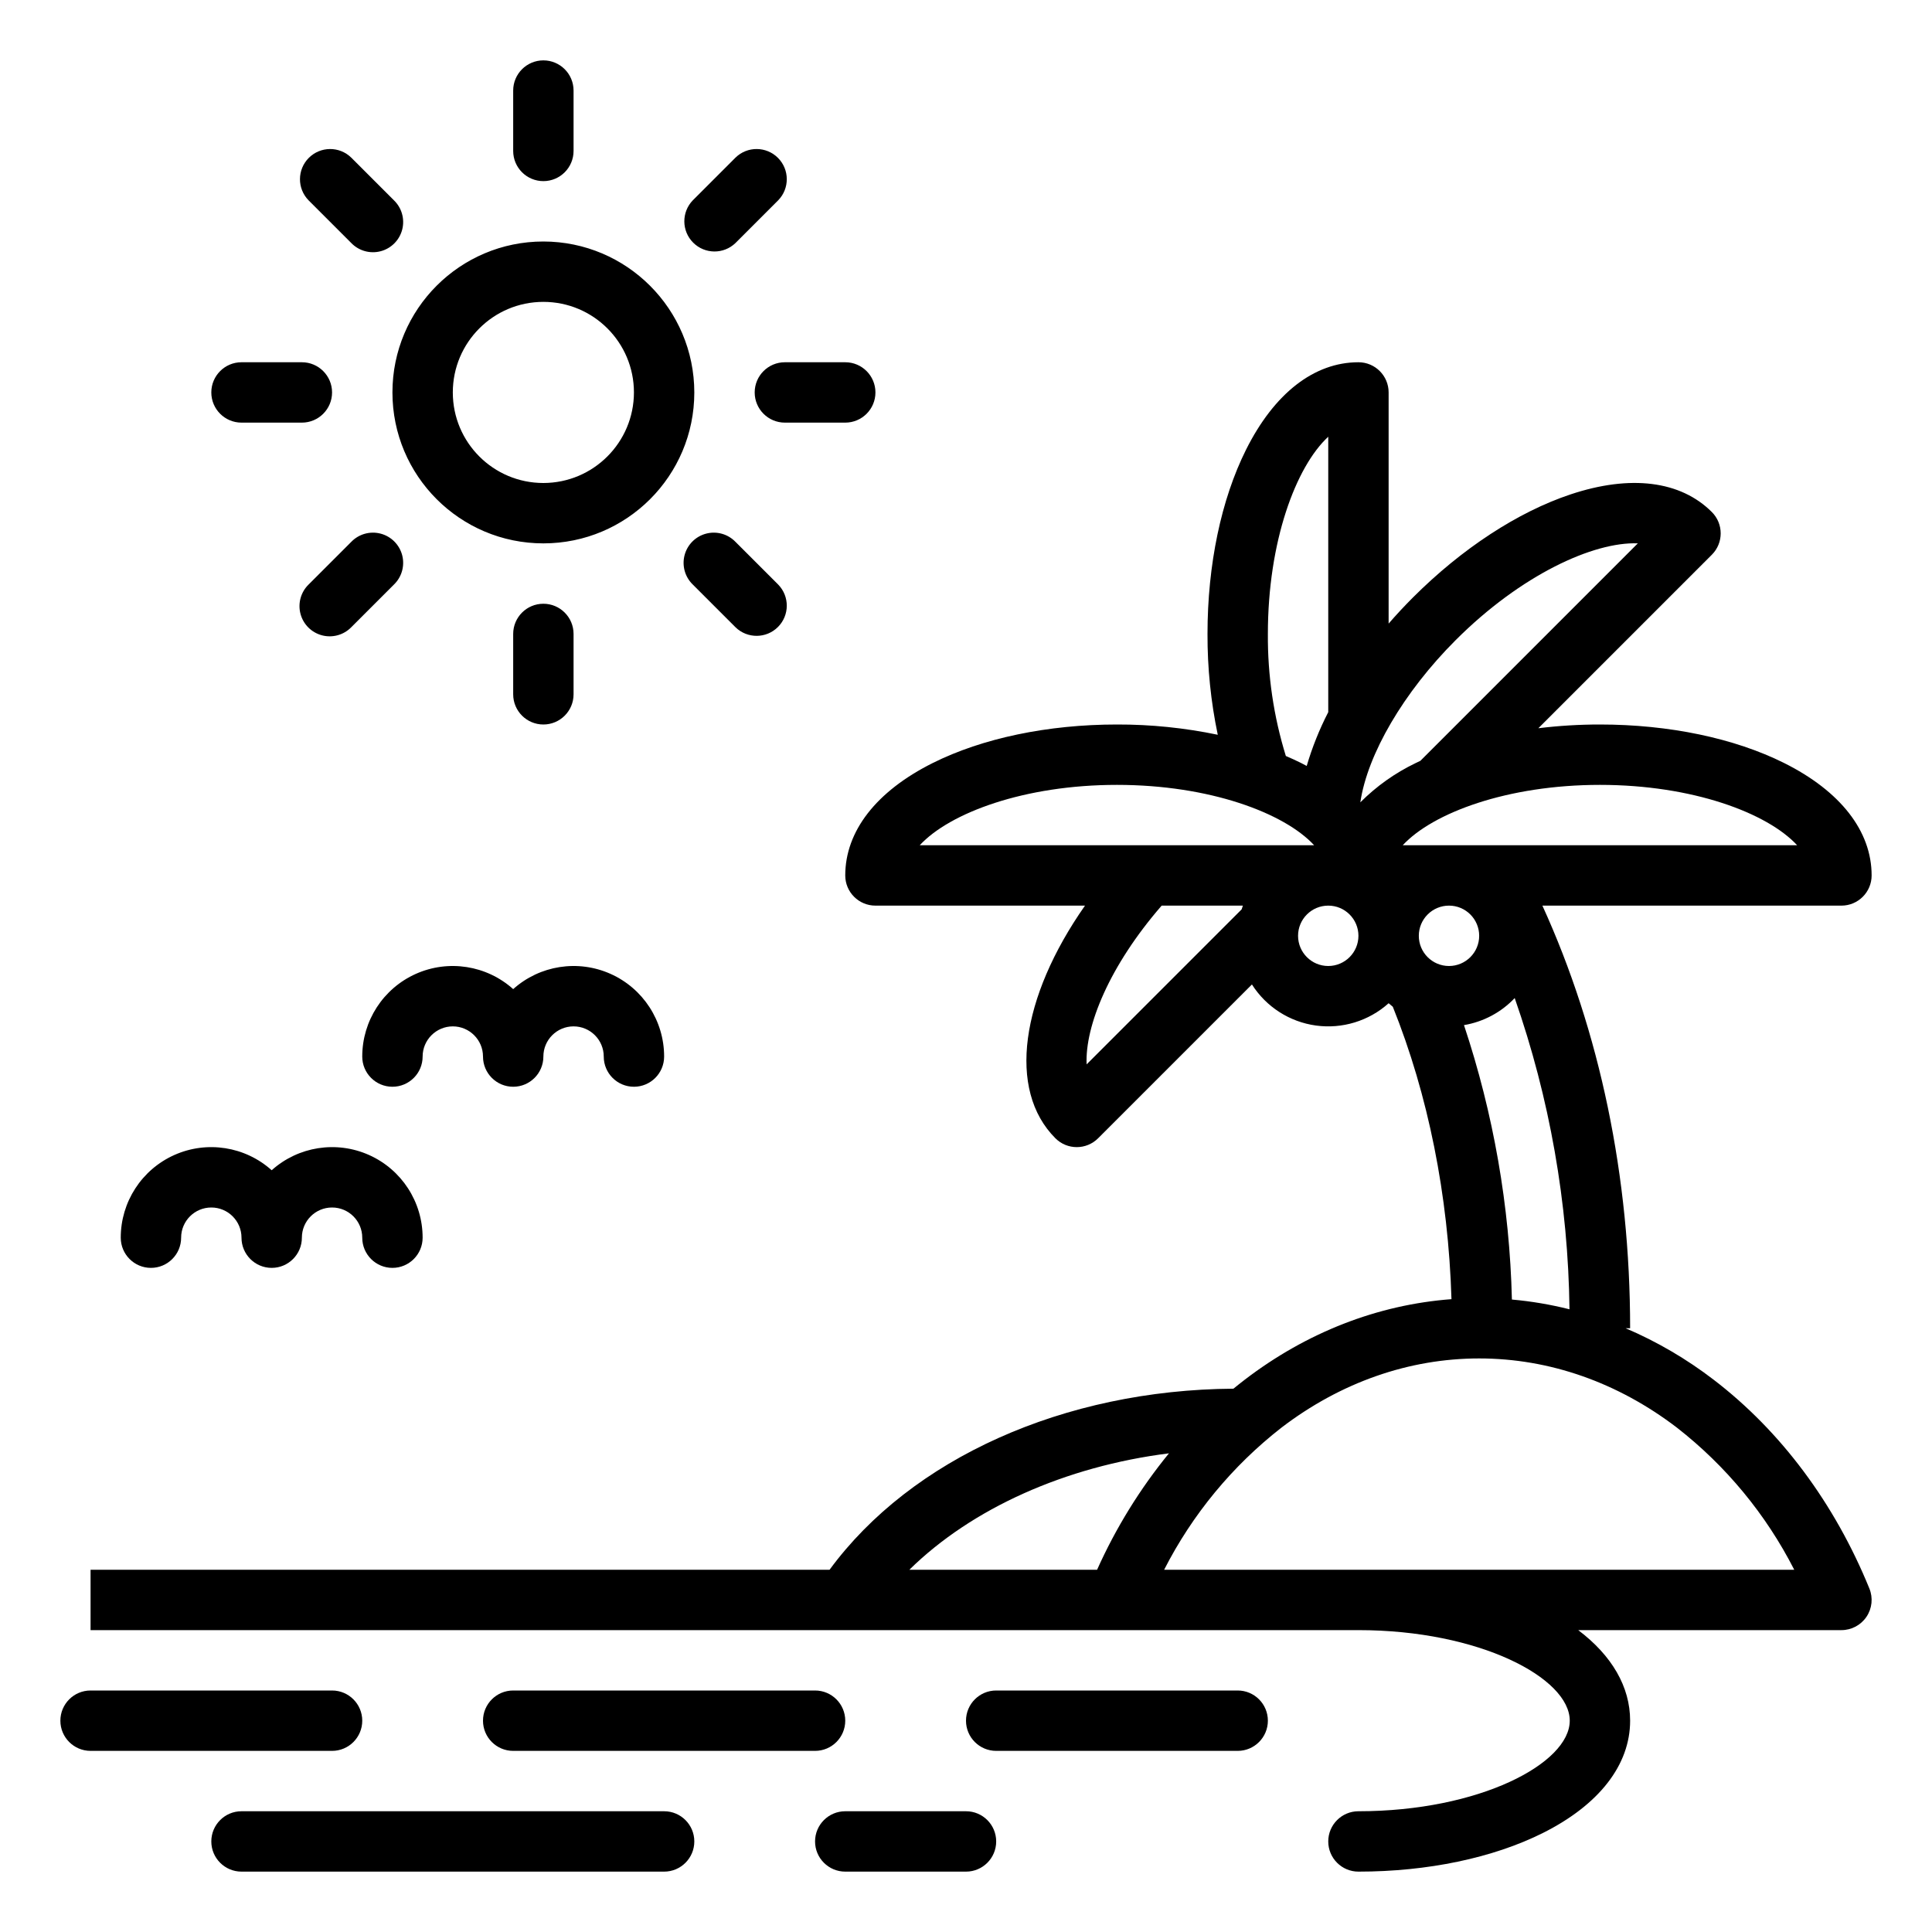
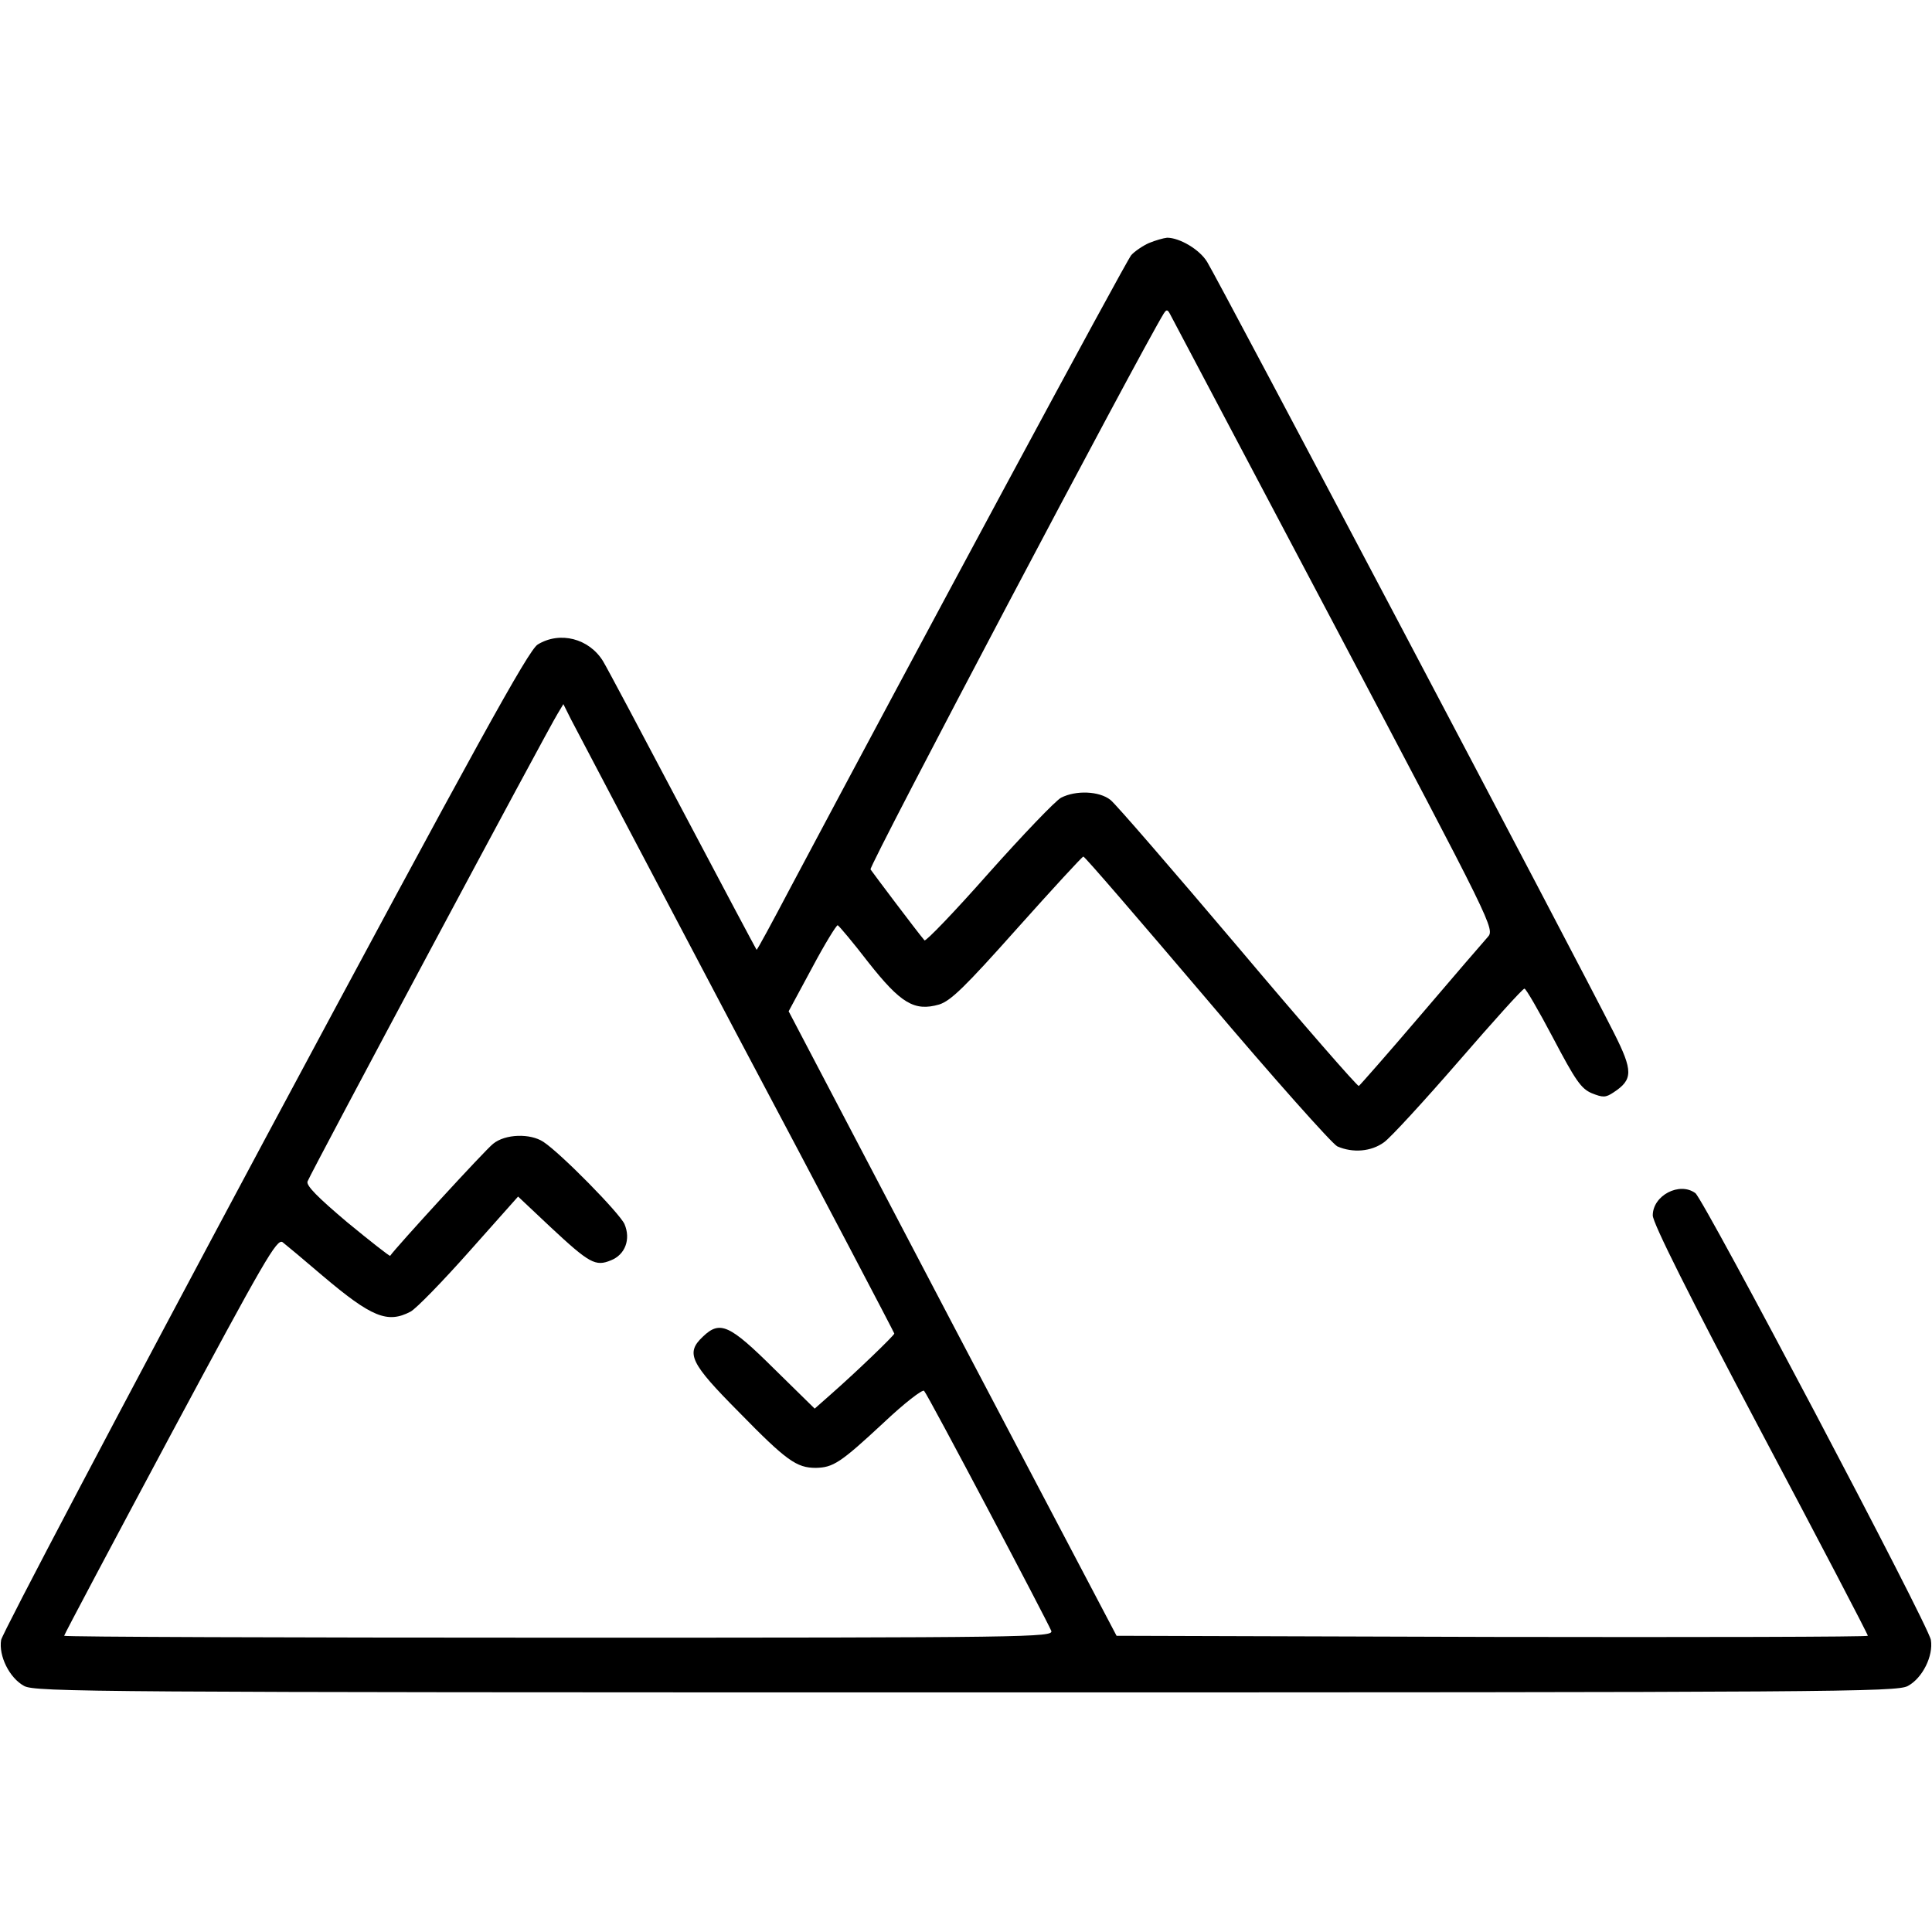
- <svg xmlns="http://www.w3.org/2000/svg" viewBox="0 0 512 512">
-   <path d="M328 464a8 8 0 000-16h-64a8 8 0 000 16zM24 464h64a8 8 0 000-16H24a8 8 0 000 16zM224 480a8 8 0 000 16h32a8 8 0 000-16zM56 488a8 8 0 008 8h112a8 8 0 000-16H64a8 8 0 00-8 8z" />
-   <path d="M472.833 202.217C459.655 195.628 442.313 192 424 192a133.936 133.936 0 00-16.323.99l45.98-45.981a8 8 0 000-11.313c-8.3-8.3-21.595-9.96-37.442-4.678-13.976 4.659-28.8 14.356-41.754 27.305q-3.387 3.387-6.461 6.936V104a8 8 0 00-8-8c-11.736 0-22.313 8.228-29.783 23.167C323.628 132.345 320 149.687 320 168a128.6 128.6 0 002.718 26.721A129.142 129.142 0 00296 192c-18.313 0-35.655 3.628-48.833 10.217C232.228 209.687 224 220.264 224 232a8 8 0 008 8h55.535c-17.06 24.332-20.651 48.845-7.839 61.657a8 8 0 0011.313 0l40.764-40.764A23.96 23.96 0 00368 265.869c.36.322.731.631 1.109.932 9.38 23.343 14.707 49.954 15.547 77.49-19.536 1.469-38.352 8.771-54.812 21.367-1 .766-1.988 1.556-2.967 2.357-44.939.3-85.4 18.523-107.032 47.985H24v16h336c32.051 0 56 12.671 56 24s-23.949 24-56 24a8 8 0 000 16c18.313 0 35.655-3.628 48.833-10.217C423.772 478.313 432 467.736 432 456c0-8.968-4.819-17.255-13.752-24H488a8 8 0 007.408-11.02c-9.206-22.585-23.471-41.715-41.252-55.322A107.989 107.989 0 00430.811 352H432c0-40.181-8.012-78.611-23.25-112H488a8 8 0 008-8c0-11.736-8.228-22.313-23.167-29.783zM352 115.737v72.989a81.176 81.176 0 00-5.71 14.26c-.485-.257-.957-.519-1.457-.769-1.313-.657-2.678-1.275-4.071-1.872A106.939 106.939 0 01336 168c0-24.545 7.431-44.339 16-52.263zm-22.954 125.256l-41.079 41.078c-.46-10.125 6.01-26.1 19.885-42.071h21.524c-.116.328-.228.658-.33.993zM243.737 224c7.924-8.569 27.718-16 52.263-16s44.339 7.431 52.263 16zM352 256a8 8 0 118-8 8.009 8.009 0 01-8 8zm8.5-43.368c1.886-12.752 11.441-29.166 25.27-42.995 17.357-17.358 36.594-26.108 48.27-25.642l-57.621 57.625c-.417.2-.842.392-1.252.6a53.186 53.186 0 00-14.667 10.412zM384 256a8 8 0 118-8 8.009 8.009 0 01-8 8zm-93.259 160h-49.752c16.533-16.258 41.331-27.394 68.795-30.852A137.934 137.934 0 00290.741 416zm153.692-37.636A112.675 112.675 0 01475.493 416H308.507a112.675 112.675 0 0131.06-37.636C355.267 366.35 373.4 360 392 360s36.733 6.35 52.433 18.364zm-28.5-31.386a98.117 98.117 0 00-15.263-2.586 249.179 249.179 0 00-12.7-72.726 23.97 23.97 0 0013.442-7.168 259.817 259.817 0 0114.518 82.48zM371.737 224c7.924-8.569 27.718-16 52.263-16s44.339 7.431 52.263 16z" />
-   <path d="M216 448h-80a8 8 0 000 16h80a8 8 0 000-16zM144 64a40 40 0 1040 40 40.045 40.045 0 00-40-40zm0 64a24 24 0 1124-24 24.028 24.028 0 01-24 24zM152 40V24a8 8 0 00-16 0v16a8 8 0 0016 0zM232 104a8 8 0 00-8-8h-16a8 8 0 000 16h16a8 8 0 008-8zM152 184v-16a8 8 0 00-16 0v16a8 8 0 0016 0zM56 104a8 8 0 008 8h16a8 8 0 000-16H64a8 8 0 00-8 8zM104.4 53.088L93.088 41.775a8 8 0 00-11.313 11.313L93.088 64.4A8 8 0 10104.4 53.088zM194.912 64.4l11.313-11.314a8 8 0 00-11.313-11.313L183.6 53.088A8 8 0 00194.912 64.4zM194.912 166.225a8 8 0 0011.313-11.313L194.912 143.6a8 8 0 10-11.312 11.312zM81.775 154.912a8 8 0 1011.313 11.313l11.312-11.313A8 8 0 1093.088 143.6zM120 272a8.009 8.009 0 018 8 8 8 0 0016 0 8 8 0 0116 0 8 8 0 0016 0 23.988 23.988 0 00-40-17.874A23.988 23.988 0 0096 280a8 8 0 0016 0 8.009 8.009 0 018-8zM32 328a8 8 0 0016 0 8 8 0 0116 0 8 8 0 0016 0 8 8 0 0116 0 8 8 0 0016 0 23.988 23.988 0 00-40-17.874A23.988 23.988 0 0032 328z" />
+ <svg xmlns="http://www.w3.org/2000/svg" version="1.0" viewBox="0 0 512 512">
+   <path d="M304.5 64.4c-1.6.7-3.8 2.2-4.7 3.2-1.4 1.6-57.4 105.7-90.3 167.6-4.9 9.3-8.9 16.7-9 16.5-.1-.1-8.9-16.6-19.5-36.7s-20.1-38-21.2-39.8c-3.7-6-11.4-8-17.3-4.4-2.5 1.6-15.7 25.5-72.4 131.3C32 373.3.6 432.9.3 434.6c-.7 4.2 2.2 10.1 6.1 12.2 2.9 1.6 19.1 1.7 249.6 1.7s246.7-.1 249.6-1.7c3.9-2.1 6.8-8 6.1-12.2-.6-3.9-60.1-116.6-62.4-118.4-4.2-3.1-11.3.6-11.3 5.9 0 2 9.7 21.4 28.5 56.9 15.7 29.6 28.5 54.1 28.5 54.5 0 .3-44.8.4-99.6.3l-99.5-.3-43.5-82.7L209 268l6.2-11.5c3.4-6.4 6.5-11.4 6.8-11.3.4.2 4.1 4.6 8.1 9.8 8.6 10.9 12.2 13.1 18.8 11.2 3.1-1 6.8-4.6 20.7-20.2 9.3-10.4 17.2-19 17.5-19 .4 0 15 17 32.7 37.8 17.6 20.8 33.2 38.3 34.6 39 4.1 1.8 9 1.4 12.4-1.1 1.7-1.2 10.6-10.9 19.8-21.5 9.1-10.5 16.9-19.2 17.4-19.2.4 0 3.8 5.9 7.6 13.1 5.9 11.2 7.4 13.4 10.2 14.6 3 1.2 3.7 1.2 5.8-.2 5.2-3.4 5.2-5.7.1-15.8C417.9 254.2 323 74.4 319.9 69.4c-2-3.3-7.3-6.4-10.6-6.4-1 .1-3.1.7-4.8 1.4zm49 101c42.6 80.7 42.7 80.8 40.7 83-1 1.1-9 10.4-17.7 20.6-8.7 10.2-16.1 18.6-16.4 18.8-.4.1-14.8-16.4-32-36.8-17.2-20.3-32.4-37.9-33.8-39-3-2.4-9.2-2.6-13.1-.6-1.5.8-10.1 9.8-19.2 20-9 10.2-16.7 18.2-17 17.8-1.9-2.2-13.7-17.9-14.3-18.8-.5-.9 71.6-137.4 77.7-147.3.7-1.1 1-1.1 1.6 0 .4.8 20 37.8 43.5 82.3zM195.1 273.8c23.1 43.5 41.9 79.4 41.9 79.6 0 .5-10.2 10.3-16.8 16.1l-4.3 3.8-10.8-10.6c-11.8-11.7-14.3-12.8-18.8-8.5-4.7 4.4-3.4 7 9.5 20 12.6 12.9 15.3 14.8 20.4 14.8 4.6-.1 6.5-1.3 17.9-11.9 5.5-5.2 10.4-9 10.8-8.5 1 1 32.7 61.1 33.7 63.6.6 1.7-6 1.8-130.5 1.8-72.1 0-131.1-.2-131.1-.5s12.7-24.2 28.1-53c24.9-46.4 28.3-52.4 29.8-51.3.9.7 5.7 4.7 10.6 8.9 13 11 17.2 12.7 23.3 9.5 1.5-.8 8.5-8 15.6-16l12.9-14.5 8.6 8.1c10.3 9.6 11.9 10.5 16 8.8 3.8-1.5 5.3-5.6 3.6-9.6-1.3-2.9-16.8-18.7-21.5-21.8-3.5-2.3-10.1-2.1-13.3.5-2 1.5-25.9 27.6-27.3 29.7-.1.2-5.2-3.8-11.4-8.9-7.8-6.6-10.9-9.7-10.5-10.8.7-2 64.1-120.6 66.3-124l1.5-2.5 2 4c1.1 2.1 20.8 39.6 43.8 83.2z" />
</svg>
